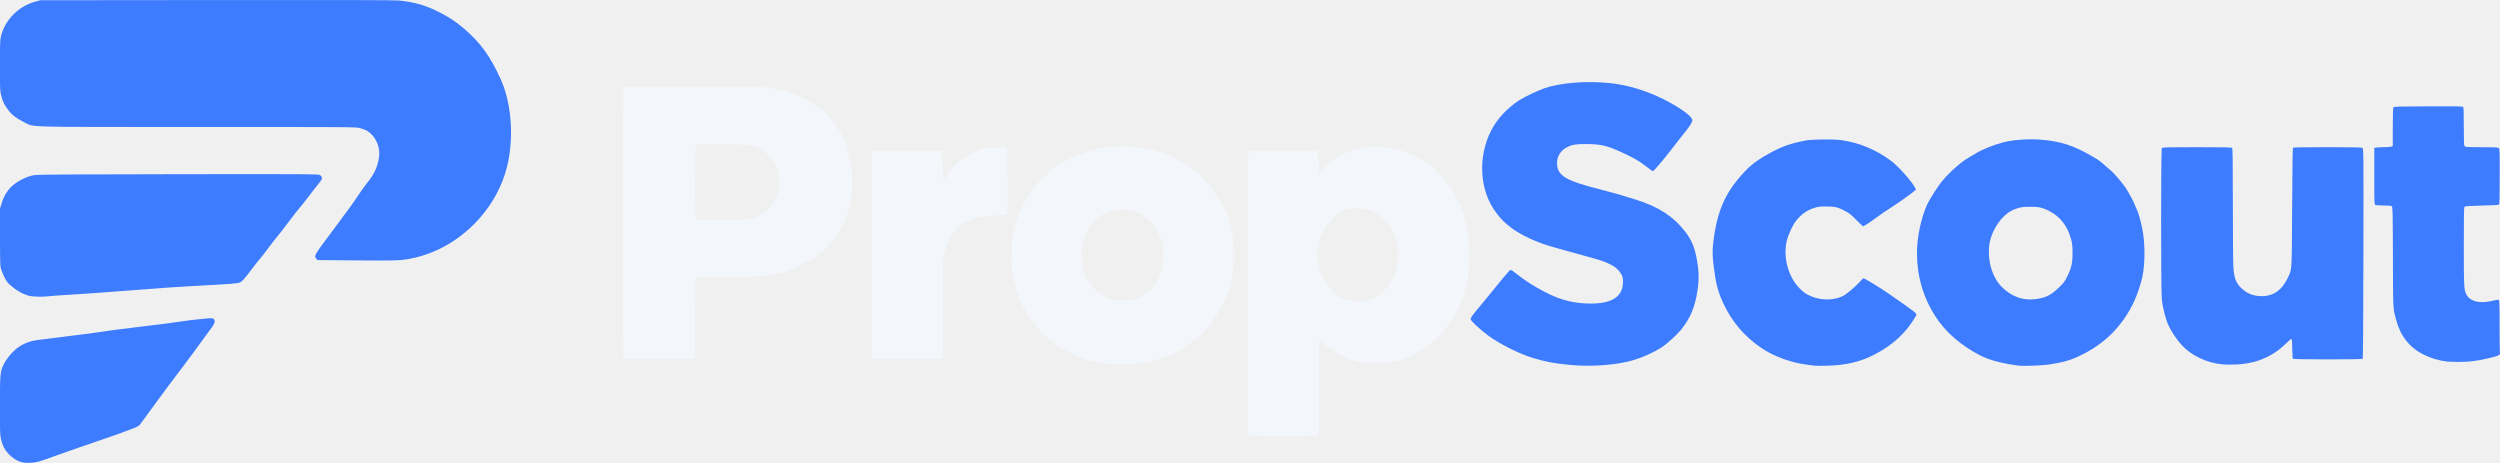
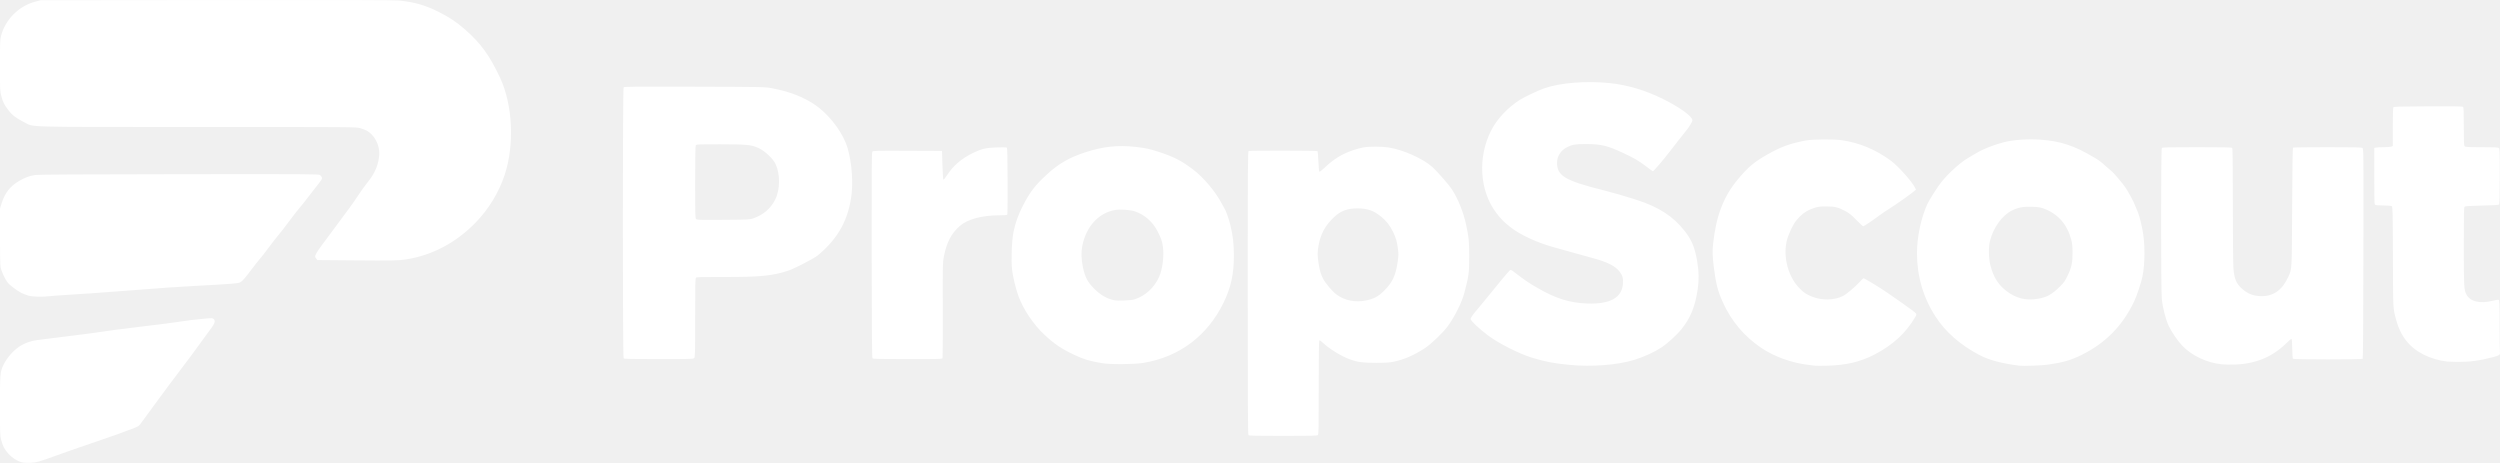
<svg xmlns="http://www.w3.org/2000/svg" viewBox="281.7 205.7 1443.2 267.1">
-   <path fill="#3D7BFF" fill-rule="evenodd" d="M294.03 472.49C291.44 471.77 288.64 469.94 286.51 467.59C284.31 465.16 283.25 463.11 282.34 459.53C281.71 457.06 281.67 455.84 281.67 440.14C281.67 422.06 281.79 420.48 283.48 416.78C285.59 412.18 289.98 407.29 294.05 405.03C296.98 403.39 299.67 402.51 303.21 402.01C306.95 401.49 328.53 398.78 332.50 398.33C334.33 398.13 337.56 397.68 339.67 397.33C343.54 396.69 351.60 395.64 363.83 394.17C375.66 392.76 381.43 392.02 384.67 391.50C389.18 390.78 394.80 390.09 399.93 389.64C404.03 389.28 404.40 389.29 405.01 389.84C406.36 391.07 405.69 392.69 401.67 397.83C400.81 398.93 399.50 400.73 398.76 401.83C397.34 403.94 387.43 417.29 383.91 421.83C381.45 425.02 376.96 431.04 372.83 436.70C371.18 438.97 368.33 442.85 366.50 445.34C364.67 447.83 362.86 450.29 362.49 450.81C362.04 451.44 360.99 452.08 359.33 452.73C354.19 454.75 346.55 457.49 337.67 460.49C332.62 462.19 327.82 463.83 327.00 464.14C326.18 464.44 323.62 465.34 321.33 466.14C319.04 466.94 316.04 468.00 314.67 468.50C304.34 472.27 302.60 472.76 299.17 472.88C296.90 472.96 295.26 472.83 294.03 472.49ZM1188.00 416.36C1178.74 415.49 1173.78 414.54 1166.00 412.16C1158.64 409.90 1146.85 403.94 1140.83 399.43C1135.60 395.51 1130.67 390.87 1130.67 389.87C1130.67 389.10 1132.31 386.82 1135.47 383.19C1136.59 381.89 1139.01 378.96 1140.83 376.67C1145.97 370.22 1152.66 362.21 1153.32 361.74C1153.83 361.37 1154.14 361.49 1155.55 362.57C1161.85 367.40 1164.14 368.97 1169.17 371.87C1179.87 378.05 1187.75 380.53 1197.86 380.91C1211.25 381.40 1218.12 377.57 1218.60 369.34C1218.78 366.19 1218.36 364.75 1216.59 362.43C1214.13 359.19 1209.39 356.86 1200.50 354.50C1197.93 353.82 1192.68 352.37 1188.83 351.27C1184.98 350.17 1180.71 348.97 1179.33 348.61C1169.87 346.14 1159.35 341.34 1153.83 336.98C1149.67 333.69 1148.32 332.33 1145.41 328.50C1135.79 315.80 1134.63 296.39 1142.58 280.91C1145.94 274.34 1152.03 267.85 1158.99 263.39C1161.57 261.74 1169.63 257.91 1173.06 256.71C1182.35 253.47 1197.27 252.27 1211.00 253.67C1221.16 254.71 1231.78 257.89 1241.84 262.90C1251.62 267.78 1258.67 272.89 1258.67 275.12C1258.67 276.06 1256.91 278.93 1254.66 281.67C1253.20 283.43 1249.11 288.65 1246.01 292.69C1241.76 298.23 1236.21 304.69 1235.83 304.54C1235.62 304.46 1233.88 303.21 1231.97 301.75C1227.66 298.47 1225.07 296.96 1218.59 293.95C1209.45 289.71 1206.04 288.89 1197.33 288.86C1191.19 288.83 1189.31 289.15 1186.25 290.71C1182.81 292.46 1180.62 295.82 1180.55 299.41C1180.41 307.11 1185.00 309.91 1206.67 315.36C1213.33 317.04 1218.68 318.58 1226.33 321.03C1239.30 325.18 1247.54 330.51 1254.28 339.12C1258.28 344.23 1259.99 348.32 1261.38 356.12C1262.45 362.15 1262.54 367.32 1261.69 373.00C1260.16 383.07 1257.60 389.26 1252.12 396.07C1249.88 398.87 1243.87 404.32 1241.00 406.18C1236.50 409.09 1230.46 411.84 1224.83 413.54C1215.26 416.43 1200.67 417.55 1188.00 416.36ZM1329.50 416.81C1328.95 416.73 1327.15 416.51 1325.50 416.32C1316.02 415.21 1305.95 411.58 1298.60 406.63C1288.68 399.96 1281.20 391.13 1276.32 380.32C1273.32 373.69 1272.28 369.64 1271.00 359.57C1270.26 353.71 1270.18 350.61 1270.67 346.17C1272.42 330.19 1276.66 319.18 1284.86 309.32C1290.83 302.14 1294.39 299.15 1302.17 294.77C1310.05 290.33 1315.04 288.53 1324.33 286.77C1328.06 286.07 1340.37 285.98 1344.80 286.62C1355.19 288.14 1364.46 292.00 1373.37 298.55C1377.36 301.49 1385.27 310.29 1387.05 313.77L1387.75 315.14L1386.57 316.17C1384.66 317.82 1375.78 324.07 1372.40 326.16C1370.69 327.21 1367.82 329.16 1366.02 330.50C1361.98 333.50 1357.74 336.33 1357.26 336.33C1357.07 336.33 1355.31 334.70 1353.37 332.71C1350.49 329.76 1349.30 328.80 1347.00 327.57C1342.84 325.35 1340.93 324.88 1336.00 324.87C1332.61 324.87 1331.37 325.01 1329.33 325.63C1325.92 326.66 1323.16 328.27 1320.88 330.52C1317.91 333.47 1316.45 335.86 1314.18 341.50C1310.31 351.10 1313.11 364.65 1320.52 372.12C1323.12 374.75 1324.26 375.51 1327.67 376.91C1333.37 379.24 1340.54 379.11 1345.62 376.57C1347.57 375.60 1352.86 371.15 1355.25 368.48C1356.30 367.30 1357.29 366.33 1357.44 366.33C1358.07 366.33 1367.20 371.88 1371.53 374.90C1374.11 376.69 1377.84 379.29 1379.82 380.67C1384.94 384.23 1387.38 386.09 1387.79 386.75C1388.07 387.18 1388.00 387.58 1387.52 388.41C1382.09 397.78 1374.56 404.77 1363.89 410.33C1355.68 414.62 1347.15 416.61 1336.00 416.83C1332.98 416.89 1330.05 416.88 1329.50 416.81ZM1447.33 416.79C1437.47 415.57 1429.93 413.56 1424.50 410.71C1413.44 404.91 1404.87 397.43 1399.11 388.56C1391.96 377.56 1388.34 365.20 1388.33 351.81C1388.33 342.75 1390.59 331.89 1394.15 323.85C1395.26 321.33 1400.37 313.27 1402.51 310.67C1407.00 305.19 1413.79 299.14 1418.25 296.64C1419.31 296.05 1421.22 294.92 1422.50 294.14C1426.19 291.87 1432.53 289.35 1438.33 287.84C1443.72 286.43 1452.38 285.80 1459.38 286.31C1471.21 287.16 1478.92 289.68 1490.33 296.44C1493.69 298.43 1494.09 298.72 1497.30 301.61C1498.66 302.83 1500.05 304.03 1500.40 304.28C1501.63 305.15 1507.08 311.54 1508.84 314.17C1510.35 316.44 1514.00 323.23 1514.00 323.78C1514.00 323.87 1514.44 324.90 1514.97 326.06C1516.30 328.95 1517.19 331.99 1518.38 337.67C1520.05 345.63 1520.09 357.74 1518.47 365.47C1517.73 369.02 1515.21 376.55 1513.70 379.71C1506.97 393.83 1497.07 403.88 1483.17 410.68C1477.01 413.69 1472.91 414.88 1464.00 416.20C1460.62 416.70 1449.72 417.09 1447.33 416.79ZM1564.49 416.03C1555.72 415.18 1546.83 410.99 1541.34 405.11C1538.58 402.15 1535.54 397.68 1533.65 393.80C1532.03 390.47 1530.20 383.41 1529.68 378.53C1529.12 373.25 1529.13 291.82 1529.68 291.15C1530.02 290.74 1533.09 290.67 1549.97 290.67C1565.00 290.67 1569.96 290.76 1570.27 291.07C1570.57 291.37 1570.67 299.11 1570.68 323.82C1570.68 341.61 1570.83 358.04 1571.00 360.33C1571.47 366.70 1572.63 369.46 1576.13 372.52C1579.45 375.43 1582.84 376.67 1587.43 376.66C1594.29 376.65 1599.30 372.97 1602.71 365.46C1604.81 360.83 1604.72 362.41 1604.91 325.17C1605.03 300.27 1605.18 291.10 1605.45 290.92C1605.66 290.79 1614.62 290.67 1625.35 290.67C1641.56 290.67 1644.98 290.75 1645.51 291.13C1646.14 291.59 1646.15 292.83 1646.05 352.05C1645.99 391.42 1645.84 412.62 1645.63 412.83C1645.18 413.28 1605.80 413.27 1605.37 412.82C1605.19 412.65 1605.02 410.25 1604.98 407.50C1604.91 402.41 1604.81 401.33 1604.38 401.33C1604.25 401.33 1602.80 402.63 1601.15 404.21C1593.17 411.90 1583.64 415.77 1571.83 416.14C1569.27 416.22 1565.96 416.17 1564.49 416.03ZM1694.50 414.44C1689.51 413.84 1684.88 412.46 1680.67 410.34C1672.75 406.35 1667.46 399.69 1665.04 390.66C1663.07 383.28 1663.19 385.65 1663.09 354.17C1663.00 327.52 1662.94 325.13 1662.43 324.75C1662.05 324.47 1660.53 324.33 1657.75 324.33C1655.48 324.33 1653.33 324.18 1652.98 323.99C1652.35 323.65 1652.33 323.12 1652.33 307.36L1652.33 291.08L1653.38 290.88C1653.95 290.76 1655.96 290.67 1657.85 290.67C1659.74 290.67 1661.67 290.52 1662.14 290.34L1663.00 290.02L1663.01 279.09C1663.01 272.79 1663.14 267.95 1663.33 267.67C1663.60 267.23 1666.26 267.15 1683.36 267.08C1697.81 267.01 1703.20 267.09 1703.54 267.37C1703.91 267.68 1704.00 269.79 1704.00 278.68C1704.00 288.18 1704.07 289.69 1704.52 290.14C1704.97 290.59 1706.33 290.67 1714.29 290.67C1721.50 290.67 1723.67 290.77 1724.15 291.11C1724.73 291.54 1724.76 292.41 1724.75 307.48C1724.74 319.00 1724.63 323.51 1724.35 323.78C1724.09 324.04 1720.93 324.23 1714.49 324.37C1707.66 324.52 1704.86 324.70 1704.50 325.00C1704.06 325.36 1704.00 328.28 1704.00 347.81C1704.00 371.36 1704.08 372.87 1705.51 375.68C1707.58 379.77 1713.31 381.16 1720.59 379.34C1722.25 378.92 1723.85 378.67 1724.14 378.78C1724.61 378.96 1724.67 380.63 1724.67 393.74C1724.67 401.86 1724.76 408.80 1724.85 409.17C1725.18 410.37 1724.28 411.00 1720.99 411.85C1712.97 413.93 1707.36 414.68 1700.52 414.62C1697.76 414.59 1695.05 414.51 1694.50 414.44ZM1458.00 378.20C1463.38 377.31 1466.17 375.75 1471.12 370.85C1473.16 368.83 1473.86 367.83 1475.24 364.96C1477.56 360.15 1478.17 357.30 1478.14 351.50C1478.11 347.81 1477.95 346.25 1477.37 344.03C1475.03 335.18 1469.73 329.17 1461.59 326.13C1459.51 325.36 1458.52 325.21 1454.67 325.08C1449.65 324.92 1446.75 325.45 1443.21 327.19C1437.50 329.99 1432.33 337.16 1430.45 344.90C1429.54 348.60 1429.70 355.03 1430.79 359.17C1432.49 365.62 1435.20 369.96 1439.75 373.52C1445.32 377.88 1451.04 379.34 1458.00 378.20ZM298.12 376.37C296.99 376.04 295.23 375.37 294.19 374.86C291.63 373.61 287.38 370.41 286.06 368.74C284.56 366.84 282.46 362.23 282.03 359.86C281.80 358.61 281.67 351.97 281.67 342.01L281.67 326.14L282.66 322.99C284.49 317.14 287.54 313.23 292.58 310.25C295.98 308.24 298.83 307.17 302.00 306.71C303.73 306.46 329.21 306.32 385.01 306.26C461.44 306.17 465.57 306.20 466.43 306.75C466.92 307.08 467.41 307.71 467.53 308.15C467.75 309.04 467.60 309.26 463.32 314.66C461.93 316.41 459.84 319.11 458.67 320.67C457.50 322.22 455.70 324.47 454.66 325.67C453.62 326.86 451.22 329.93 449.32 332.50C447.43 335.07 445.31 337.84 444.63 338.67C441.86 341.99 437.69 347.33 435.73 350.04C434.59 351.62 432.90 353.77 431.98 354.83C431.06 355.88 429.05 358.41 427.51 360.45C423.12 366.31 421.59 368.07 420.33 368.71C419.11 369.34 415.64 369.61 392.83 370.84C382.50 371.40 378.73 371.67 354.83 373.51C337.92 374.81 328.24 375.49 319.17 376.01C315.87 376.19 311.97 376.49 310.51 376.67C306.32 377.19 300.49 377.04 298.12 376.37ZM485.55 356.00L464.94 355.83L464.30 355.05C462.90 353.31 462.82 353.44 474.08 338.37C476.33 335.37 478.83 331.99 479.63 330.87C480.44 329.75 482.17 327.41 483.49 325.67C484.80 323.93 487.04 320.70 488.47 318.50C489.91 316.30 492.16 313.15 493.48 311.50C496.23 308.07 497.48 306.07 498.79 303.00C499.84 300.56 500.67 296.74 500.67 294.32C500.67 288.95 497.79 283.66 493.50 281.16C492.77 280.73 491.04 280.07 489.67 279.69C487.18 279.00 487.09 279.00 395.74 279.00C292.27 279.00 301.76 279.27 295.50 276.17C291.16 274.03 288.61 272.07 286.50 269.26C284.10 266.06 283.43 264.73 282.52 261.33C281.67 258.17 281.67 258.16 281.67 243.50C281.68 230.32 281.74 228.59 282.29 226.46C284.77 216.92 292.54 209.16 302.17 206.62L305.17 205.83L406.83 205.73C481.20 205.66 509.48 205.73 512.17 206.01C520.90 206.92 527.14 208.69 534.59 212.39C540.82 215.49 545.27 218.44 550.17 222.73C559.25 230.67 564.52 237.96 570.47 250.79C577.69 266.35 578.76 289.28 573.07 306.55C569.68 316.83 563.86 326.39 556.17 334.29C544.91 345.86 531.04 353.17 516.00 355.46C511.56 356.14 508.85 356.19 485.55 356.00Z" />
-   <path fill="#F3F6FB" fill-rule="evenodd" d="M1002.40 456.93C1002.09 456.62 1002.00 437.93 1002.00 374.80C1002.00 300.58 1002.05 293.05 1002.53 292.87C1003.29 292.58 1041.76 292.63 1042.20 292.92C1042.43 293.07 1042.65 295.32 1042.78 298.82C1042.90 301.93 1043.15 304.61 1043.32 304.79C1043.53 305.00 1044.57 304.22 1046.24 302.64C1051.70 297.44 1056.32 294.60 1063.07 292.32C1064.77 291.74 1067.29 291.06 1068.67 290.81C1071.99 290.21 1079.21 290.21 1083.32 290.83C1091.47 292.05 1103.35 297.35 1108.52 302.07C1111.46 304.75 1118.19 312.43 1119.84 314.97C1123.47 320.58 1126.57 328.34 1128.11 335.67C1129.65 342.97 1129.83 344.84 1129.83 353.50C1129.83 363.54 1129.68 364.66 1127.02 374.83C1125.61 380.23 1121.45 388.58 1117.48 394.00C1114.72 397.76 1107.87 404.33 1104.17 406.75C1098.06 410.75 1092.23 413.27 1086.17 414.53C1083.79 415.02 1081.68 415.15 1076.00 415.16C1068.22 415.16 1065.44 414.78 1060.83 413.11C1056.08 411.37 1049.11 407.10 1045.56 403.74C1044.28 402.54 1043.51 402.02 1043.29 402.24C1043.08 402.45 1042.97 412.16 1042.97 429.44C1042.98 453.24 1042.93 456.36 1042.47 456.82C1042.01 457.27 1039.60 457.33 1022.38 457.33C1007.59 457.33 1002.70 457.24 1002.40 456.93ZM917.83 415.34C910.66 414.14 907.25 413.11 901.69 410.47C894.31 406.96 890.29 404.24 884.44 398.76C878.26 392.99 872.41 384.24 869.64 376.65C868.14 372.53 866.43 365.56 865.98 361.67C865.32 356.01 865.75 344.51 866.80 339.48C867.94 334.05 869.58 329.49 872.22 324.41C876.41 316.33 879.13 312.80 886.17 306.31C892.73 300.27 898.98 296.65 907.99 293.69C918.40 290.27 926.99 289.34 937.33 290.51C943.04 291.15 945.49 291.68 950.67 293.39C959.41 296.27 963.58 298.40 970.17 303.34C976.48 308.08 983.33 316.20 987.13 323.46C987.79 324.73 988.46 325.93 988.61 326.13C989.29 327.01 991.01 331.78 991.82 335.04C993.43 341.54 993.99 346.24 994.00 353.34C994.00 363.97 992.29 371.71 988.01 380.50C978.66 399.64 962.38 411.83 941.66 415.20C936.26 416.07 922.65 416.16 917.83 415.34ZM641.70 412.54C641.13 411.85 641.13 256.81 641.70 256.12C642.06 255.70 647.34 255.65 682.64 255.75C722.86 255.87 723.20 255.87 727.17 256.61C736.92 258.42 745.04 261.48 751.65 265.85C759.23 270.86 766.66 279.97 770.05 288.42C772.87 295.46 774.34 308.44 773.33 317.50C771.68 332.23 765.68 343.21 753.88 353.07C751.73 354.87 740.28 360.79 736.64 361.98C727.67 364.94 720.18 365.66 699.44 365.60C687.24 365.56 683.94 365.64 683.52 365.98C683.06 366.37 683.00 368.92 683.00 389.16C683.00 410.76 682.97 411.92 682.39 412.45C681.84 412.95 679.93 413.00 661.93 413.00C645.44 413.00 642.02 412.92 641.70 412.54ZM785.36 412.53C785.07 412.19 784.96 397.17 784.90 352.92C784.84 303.06 784.91 293.68 785.29 293.22C785.71 292.71 787.44 292.67 805.63 292.75L825.50 292.83L825.75 300.99C825.89 305.47 826.13 309.26 826.28 309.41C826.43 309.56 827.35 308.45 828.33 306.95C831.99 301.32 836.77 297.21 843.40 293.99C848.36 291.58 850.78 291.02 857.17 290.80C860.10 290.71 862.68 290.75 862.90 290.91C863.21 291.12 863.32 295.78 863.37 310.21C863.41 320.67 863.33 329.40 863.20 329.61C863.04 329.88 861.50 330.00 858.40 330.00C848.54 330.01 840.16 332.29 835.78 336.15C830.85 340.50 828.26 345.44 826.60 353.67C825.90 357.08 825.89 357.80 825.95 384.46C825.99 399.47 825.93 412.03 825.82 412.38C825.63 412.98 824.86 413.00 805.69 413.00C789.03 413.00 785.68 412.92 785.36 412.53ZM1070.05 379.19C1074.69 378.29 1077.40 376.86 1080.63 373.63C1085.57 368.70 1087.40 364.80 1088.55 356.80C1089.05 353.29 1089.08 352.26 1088.74 349.60C1088.18 345.16 1087.53 342.91 1085.85 339.50C1084.03 335.83 1082.03 333.26 1079.14 330.88C1074.80 327.29 1071.15 326.00 1065.36 326.00C1059.53 326.00 1055.66 327.43 1051.92 330.96C1046.63 335.95 1044.06 340.69 1042.81 347.77C1042.20 351.24 1042.21 353.18 1042.84 357.40C1043.51 361.81 1044.14 363.99 1045.57 366.74C1046.91 369.31 1050.86 373.94 1053.22 375.70C1057.81 379.12 1063.91 380.39 1070.05 379.19ZM936.63 378.51C942.78 376.59 948.09 371.73 950.83 365.53C952.80 361.08 953.76 353.64 953.04 348.33C952.57 344.84 952.08 343.42 949.91 339.17C947.11 333.71 942.39 329.57 936.85 327.72C934.05 326.79 928.20 326.40 925.25 326.95C915.82 328.72 908.80 336.41 906.51 347.49C905.77 351.09 905.87 355.17 906.82 359.83C908.00 365.58 909.54 368.56 913.32 372.33C916.99 376.00 920.53 378.06 924.83 379.01C926.96 379.48 934.56 379.15 936.63 378.51ZM716.65 331.72C722.52 329.61 726.59 326.10 729.23 320.87C732.08 315.21 732.17 306.28 729.44 300.42C727.93 297.20 723.29 292.86 719.50 291.12C715.43 289.26 712.83 289.01 697.60 289.00C684.19 289.00 683.68 289.02 683.35 289.64C683.12 290.07 683.00 297.35 683.00 310.95C683.00 329.63 683.05 331.67 683.54 332.16C684.04 332.66 685.58 332.70 699.29 332.60C714.21 332.49 714.54 332.48 716.65 331.72Z" />
+   <path fill="#FFFFFF" fill-rule="evenodd" d="M294.03 472.49C291.44 471.77 288.64 469.94 286.51 467.59C284.31 465.16 283.25 463.11 282.34 459.53C281.71 457.06 281.67 455.84 281.67 440.14C281.67 422.06 281.79 420.48 283.48 416.78C285.59 412.18 289.98 407.29 294.05 405.03C296.98 403.39 299.67 402.51 303.21 402.01C306.95 401.49 328.53 398.78 332.50 398.33C334.33 398.13 337.56 397.68 339.67 397.33C343.54 396.69 351.60 395.64 363.83 394.17C375.66 392.76 381.43 392.02 384.67 391.50C389.18 390.78 394.80 390.09 399.93 389.64C404.03 389.28 404.40 389.29 405.01 389.84C406.36 391.07 405.69 392.69 401.67 397.83C400.81 398.93 399.50 400.73 398.76 401.83C397.34 403.94 387.43 417.29 383.91 421.83C381.45 425.02 376.96 431.04 372.83 436.70C371.18 438.97 368.33 442.85 366.50 445.34C364.67 447.83 362.86 450.29 362.49 450.81C362.04 451.44 360.99 452.08 359.33 452.73C354.19 454.75 346.55 457.49 337.67 460.49C332.62 462.19 327.82 463.83 327.00 464.14C326.18 464.44 323.62 465.34 321.33 466.14C319.04 466.94 316.04 468.00 314.67 468.50C304.34 472.27 302.60 472.76 299.17 472.88C296.90 472.96 295.26 472.83 294.03 472.49ZM1188.00 416.36C1178.74 415.49 1173.78 414.54 1166.00 412.16C1158.64 409.90 1146.85 403.94 1140.83 399.43C1135.60 395.51 1130.67 390.87 1130.67 389.87C1130.67 389.10 1132.31 386.82 1135.47 383.19C1136.59 381.89 1139.01 378.96 1140.83 376.67C1145.97 370.22 1152.66 362.21 1153.32 361.74C1153.83 361.37 1154.14 361.49 1155.55 362.57C1161.85 367.40 1164.14 368.97 1169.17 371.87C1179.87 378.05 1187.75 380.53 1197.86 380.91C1211.25 381.40 1218.12 377.57 1218.60 369.34C1218.78 366.19 1218.36 364.75 1216.59 362.43C1214.13 359.19 1209.39 356.86 1200.50 354.50C1197.93 353.82 1192.68 352.37 1188.83 351.27C1184.98 350.17 1180.71 348.97 1179.33 348.61C1169.87 346.14 1159.35 341.34 1153.83 336.98C1149.67 333.69 1148.32 332.33 1145.41 328.50C1135.79 315.80 1134.63 296.39 1142.58 280.91C1145.94 274.34 1152.03 267.85 1158.99 263.39C1161.57 261.74 1169.63 257.91 1173.06 256.71C1182.35 253.47 1197.27 252.27 1211.00 253.67C1221.16 254.71 1231.78 257.89 1241.84 262.90C1251.62 267.78 1258.67 272.89 1258.67 275.12C1258.67 276.06 1256.91 278.93 1254.66 281.67C1253.20 283.43 1249.11 288.65 1246.01 292.69C1241.76 298.23 1236.21 304.69 1235.83 304.54C1235.62 304.46 1233.88 303.21 1231.97 301.75C1227.66 298.47 1225.07 296.96 1218.59 293.95C1209.45 289.71 1206.04 288.89 1197.33 288.86C1191.19 288.83 1189.31 289.15 1186.25 290.71C1182.81 292.46 1180.62 295.82 1180.55 299.41C1180.41 307.11 1185.00 309.91 1206.67 315.36C1213.33 317.04 1218.68 318.58 1226.33 321.03C1239.30 325.18 1247.54 330.51 1254.28 339.12C1258.28 344.23 1259.99 348.32 1261.38 356.12C1262.45 362.15 1262.54 367.32 1261.69 373.00C1260.16 383.07 1257.60 389.26 1252.12 396.07C1249.88 398.87 1243.87 404.32 1241.00 406.18C1236.50 409.09 1230.46 411.84 1224.83 413.54C1215.26 416.43 1200.67 417.55 1188.00 416.36ZM1329.50 416.81C1328.95 416.73 1327.15 416.51 1325.50 416.32C1316.02 415.21 1305.95 411.58 1298.60 406.63C1288.68 399.96 1281.20 391.13 1276.32 380.32C1273.32 373.69 1272.28 369.64 1271.00 359.57C1270.26 353.71 1270.18 350.61 1270.67 346.17C1272.42 330.19 1276.66 319.18 1284.86 309.32C1290.83 302.14 1294.39 299.15 1302.17 294.77C1310.05 290.33 1315.04 288.53 1324.33 286.77C1328.06 286.07 1340.37 285.98 1344.80 286.62C1355.19 288.14 1364.46 292.00 1373.37 298.55C1377.36 301.49 1385.27 310.29 1387.05 313.77L1387.75 315.14L1386.57 316.17C1384.66 317.82 1375.78 324.07 1372.40 326.16C1370.69 327.21 1367.82 329.16 1366.02 330.50C1361.98 333.50 1357.74 336.33 1357.26 336.33C1357.07 336.33 1355.31 334.70 1353.37 332.71C1350.49 329.76 1349.30 328.80 1347.00 327.57C1342.84 325.35 1340.93 324.88 1336.00 324.87C1332.61 324.87 1331.37 325.01 1329.33 325.63C1325.92 326.66 1323.16 328.27 1320.88 330.52C1317.91 333.47 1316.45 335.86 1314.18 341.50C1310.31 351.10 1313.11 364.65 1320.52 372.12C1323.12 374.75 1324.26 375.51 1327.67 376.91C1333.37 379.24 1340.54 379.11 1345.62 376.57C1347.57 375.60 1352.86 371.15 1355.25 368.48C1356.30 367.30 1357.29 366.33 1357.44 366.33C1358.07 366.33 1367.20 371.88 1371.53 374.90C1374.11 376.69 1377.84 379.29 1379.82 380.67C1384.94 384.23 1387.38 386.09 1387.79 386.75C1388.07 387.18 1388.00 387.58 1387.52 388.41C1382.09 397.78 1374.56 404.77 1363.89 410.33C1355.68 414.62 1347.15 416.61 1336.00 416.83C1332.98 416.89 1330.05 416.88 1329.50 416.81ZM1447.33 416.79C1437.47 415.57 1429.93 413.56 1424.50 410.71C1413.44 404.91 1404.87 397.43 1399.11 388.56C1391.96 377.56 1388.34 365.20 1388.33 351.81C1388.33 342.75 1390.59 331.89 1394.15 323.85C1395.26 321.33 1400.37 313.27 1402.51 310.67C1407.00 305.19 1413.79 299.14 1418.25 296.64C1419.31 296.05 1421.22 294.92 1422.50 294.14C1426.19 291.87 1432.53 289.35 1438.33 287.84C1443.72 286.43 1452.38 285.80 1459.38 286.31C1471.21 287.16 1478.92 289.68 1490.33 296.44C1493.69 298.43 1494.09 298.72 1497.30 301.61C1498.66 302.83 1500.05 304.03 1500.40 304.28C1501.63 305.15 1507.08 311.54 1508.84 314.17C1510.35 316.44 1514.00 323.23 1514.00 323.78C1514.00 323.87 1514.44 324.90 1514.97 326.06C1516.30 328.95 1517.19 331.99 1518.38 337.67C1520.05 345.63 1520.09 357.74 1518.47 365.47C1517.73 369.02 1515.21 376.55 1513.70 379.71C1506.97 393.83 1497.07 403.88 1483.17 410.68C1477.01 413.69 1472.91 414.88 1464.00 416.20C1460.62 416.70 1449.72 417.09 1447.33 416.79ZM1564.49 416.03C1555.72 415.18 1546.83 410.99 1541.34 405.11C1538.58 402.15 1535.54 397.68 1533.65 393.80C1532.03 390.47 1530.20 383.41 1529.68 378.53C1529.12 373.25 1529.13 291.82 1529.68 291.15C1530.02 290.74 1533.09 290.67 1549.97 290.67C1565.00 290.67 1569.96 290.76 1570.27 291.07C1570.57 291.37 1570.67 299.11 1570.68 323.82C1570.68 341.61 1570.83 358.04 1571.00 360.33C1571.47 366.70 1572.63 369.46 1576.13 372.52C1579.45 375.43 1582.84 376.67 1587.43 376.66C1594.29 376.65 1599.30 372.97 1602.71 365.46C1604.81 360.83 1604.72 362.41 1604.91 325.17C1605.03 300.27 1605.18 291.10 1605.45 290.92C1605.66 290.79 1614.62 290.67 1625.35 290.67C1641.56 290.67 1644.98 290.75 1645.51 291.13C1646.14 291.59 1646.15 292.83 1646.05 352.05C1645.99 391.42 1645.84 412.62 1645.63 412.83C1645.18 413.28 1605.80 413.27 1605.37 412.82C1605.19 412.65 1605.02 410.25 1604.98 407.50C1604.91 402.41 1604.81 401.33 1604.38 401.33C1604.25 401.33 1602.80 402.63 1601.15 404.21C1593.17 411.90 1583.64 415.77 1571.83 416.14C1569.27 416.22 1565.96 416.17 1564.49 416.03ZM1694.50 414.44C1689.51 413.84 1684.88 412.46 1680.67 410.34C1672.75 406.35 1667.46 399.69 1665.04 390.66C1663.07 383.28 1663.19 385.65 1663.09 354.17C1663.00 327.52 1662.94 325.13 1662.43 324.75C1662.05 324.47 1660.53 324.33 1657.75 324.33C1655.48 324.33 1653.33 324.18 1652.98 323.99C1652.35 323.65 1652.33 323.12 1652.33 307.36L1652.33 291.08L1653.38 290.88C1653.95 290.76 1655.96 290.67 1657.85 290.67C1659.74 290.67 1661.67 290.52 1662.14 290.34L1663.00 290.02L1663.01 279.09C1663.01 272.79 1663.14 267.95 1663.33 267.67C1663.60 267.23 1666.26 267.15 1683.36 267.08C1697.81 267.01 1703.20 267.09 1703.54 267.37C1703.91 267.68 1704.00 269.79 1704.00 278.68C1704.00 288.18 1704.07 289.69 1704.52 290.14C1704.97 290.59 1706.33 290.67 1714.29 290.67C1721.50 290.67 1723.67 290.77 1724.15 291.11C1724.73 291.54 1724.76 292.41 1724.75 307.48C1724.74 319.00 1724.63 323.51 1724.35 323.78C1724.09 324.04 1720.93 324.23 1714.49 324.37C1707.66 324.52 1704.86 324.70 1704.50 325.00C1704.06 325.36 1704.00 328.28 1704.00 347.81C1704.00 371.36 1704.08 372.87 1705.51 375.68C1707.58 379.77 1713.31 381.16 1720.59 379.34C1722.25 378.92 1723.85 378.67 1724.14 378.78C1724.61 378.96 1724.67 380.63 1724.67 393.74C1724.67 401.86 1724.76 408.80 1724.85 409.17C1725.18 410.37 1724.28 411.00 1720.99 411.85C1712.97 413.93 1707.36 414.68 1700.52 414.62C1697.76 414.59 1695.05 414.51 1694.50 414.44ZM1458.00 378.20C1463.38 377.31 1466.17 375.75 1471.12 370.85C1473.16 368.83 1473.86 367.83 1475.24 364.96C1477.56 360.15 1478.17 357.30 1478.14 351.50C1478.11 347.81 1477.95 346.25 1477.37 344.03C1475.03 335.18 1469.73 329.17 1461.59 326.13C1459.51 325.36 1458.52 325.21 1454.67 325.08C1449.65 324.92 1446.75 325.45 1443.21 327.19C1437.50 329.99 1432.33 337.16 1430.45 344.90C1429.54 348.60 1429.70 355.03 1430.79 359.17C1432.49 365.62 1435.20 369.96 1439.75 373.52C1445.32 377.88 1451.04 379.34 1458.00 378.20ZM298.12 376.37C296.99 376.04 295.23 375.37 294.19 374.86C291.63 373.61 287.38 370.41 286.06 368.74C284.56 366.84 282.46 362.23 282.03 359.86C281.80 358.61 281.67 351.97 281.67 342.01L281.67 326.14L282.66 322.99C284.49 317.14 287.54 313.23 292.58 310.25C295.98 308.24 298.83 307.17 302.00 306.71C303.73 306.46 329.21 306.32 385.01 306.26C461.44 306.17 465.57 306.20 466.43 306.75C466.92 307.08 467.41 307.71 467.53 308.15C467.75 309.04 467.60 309.26 463.32 314.66C461.93 316.41 459.84 319.11 458.67 320.67C457.50 322.22 455.70 324.47 454.66 325.67C453.62 326.86 451.22 329.93 449.32 332.50C447.43 335.07 445.31 337.84 444.63 338.67C441.86 341.99 437.69 347.33 435.73 350.04C434.59 351.62 432.90 353.77 431.98 354.83C431.06 355.88 429.05 358.41 427.51 360.45C423.12 366.31 421.59 368.07 420.33 368.71C419.11 369.34 415.64 369.61 392.83 370.84C382.50 371.40 378.73 371.67 354.83 373.51C337.92 374.81 328.24 375.49 319.17 376.01C315.87 376.19 311.97 376.49 310.51 376.67C306.32 377.19 300.49 377.04 298.12 376.37ZM485.55 356.00L464.94 355.83L464.30 355.05C462.90 353.31 462.82 353.44 474.08 338.37C476.33 335.37 478.83 331.99 479.63 330.87C480.44 329.75 482.17 327.41 483.49 325.67C484.80 323.93 487.04 320.70 488.47 318.50C489.91 316.30 492.16 313.15 493.48 311.50C496.23 308.07 497.48 306.07 498.79 303.00C499.84 300.56 500.67 296.74 500.67 294.32C500.67 288.95 497.79 283.66 493.50 281.16C492.77 280.73 491.04 280.07 489.67 279.69C487.18 279.00 487.09 279.00 395.74 279.00C292.27 279.00 301.76 279.27 295.50 276.17C291.16 274.03 288.61 272.07 286.50 269.26C284.10 266.06 283.43 264.73 282.52 261.33C281.67 258.17 281.67 258.16 281.67 243.50C281.68 230.32 281.74 228.59 282.29 226.46C284.77 216.92 292.54 209.16 302.17 206.62L305.17 205.83L406.83 205.73C481.20 205.66 509.48 205.73 512.17 206.01C520.90 206.92 527.14 208.69 534.59 212.39C540.82 215.49 545.27 218.44 550.17 222.73C559.25 230.67 564.52 237.96 570.47 250.79C577.69 266.35 578.76 289.28 573.07 306.55C569.68 316.83 563.86 326.39 556.17 334.29C544.91 345.86 531.04 353.17 516.00 355.46C511.56 356.14 508.85 356.19 485.55 356.00Z" />
+   <path fill="#FFFFFF" fill-rule="evenodd" d="M1002.40 456.93C1002.09 456.62 1002.00 437.93 1002.00 374.80C1002.00 300.58 1002.05 293.05 1002.53 292.87C1003.29 292.58 1041.76 292.63 1042.20 292.92C1042.43 293.07 1042.65 295.32 1042.78 298.82C1042.90 301.93 1043.15 304.61 1043.32 304.79C1043.53 305.00 1044.57 304.22 1046.24 302.64C1051.70 297.44 1056.32 294.60 1063.07 292.32C1064.77 291.74 1067.29 291.06 1068.67 290.81C1071.99 290.21 1079.21 290.21 1083.32 290.83C1091.47 292.05 1103.35 297.35 1108.52 302.07C1111.46 304.75 1118.19 312.43 1119.84 314.97C1123.47 320.58 1126.57 328.34 1128.11 335.67C1129.65 342.97 1129.83 344.84 1129.83 353.50C1129.83 363.54 1129.68 364.66 1127.02 374.83C1125.61 380.23 1121.45 388.58 1117.48 394.00C1114.72 397.76 1107.87 404.33 1104.17 406.75C1098.06 410.75 1092.23 413.27 1086.17 414.53C1083.79 415.02 1081.68 415.15 1076.00 415.16C1068.22 415.16 1065.44 414.78 1060.83 413.11C1056.08 411.37 1049.11 407.10 1045.56 403.74C1044.28 402.54 1043.51 402.02 1043.29 402.24C1043.08 402.45 1042.97 412.16 1042.97 429.44C1042.98 453.24 1042.93 456.36 1042.47 456.82C1042.01 457.27 1039.60 457.33 1022.38 457.33C1007.59 457.33 1002.70 457.24 1002.40 456.93ZM917.83 415.34C910.66 414.14 907.25 413.11 901.69 410.47C894.31 406.96 890.29 404.24 884.44 398.76C878.26 392.99 872.41 384.24 869.64 376.65C868.14 372.53 866.43 365.56 865.98 361.67C865.32 356.01 865.75 344.51 866.80 339.48C867.94 334.05 869.58 329.49 872.22 324.41C876.41 316.33 879.13 312.80 886.17 306.31C892.73 300.27 898.98 296.65 907.99 293.69C918.40 290.27 926.99 289.34 937.33 290.51C943.04 291.15 945.49 291.68 950.67 293.39C959.41 296.27 963.58 298.40 970.17 303.34C976.48 308.08 983.33 316.20 987.13 323.46C987.79 324.73 988.46 325.93 988.61 326.13C989.29 327.01 991.01 331.78 991.82 335.04C993.43 341.54 993.99 346.24 994.00 353.34C994.00 363.97 992.29 371.71 988.01 380.50C978.66 399.64 962.38 411.83 941.66 415.20C936.26 416.07 922.65 416.16 917.83 415.34ZM641.70 412.54C641.13 411.85 641.13 256.81 641.70 256.12C642.06 255.70 647.34 255.65 682.64 255.75C722.86 255.87 723.20 255.87 727.17 256.61C736.92 258.42 745.04 261.48 751.65 265.85C759.23 270.86 766.66 279.97 770.05 288.42C772.87 295.46 774.34 308.44 773.33 317.50C771.68 332.23 765.68 343.21 753.88 353.07C751.73 354.87 740.28 360.79 736.64 361.98C727.67 364.94 720.18 365.66 699.44 365.60C687.24 365.56 683.94 365.64 683.52 365.98C683.06 366.37 683.00 368.92 683.00 389.16C683.00 410.76 682.97 411.92 682.39 412.45C681.84 412.95 679.93 413.00 661.93 413.00C645.44 413.00 642.02 412.92 641.70 412.54ZM785.36 412.53C785.07 412.19 784.96 397.17 784.90 352.92C784.84 303.06 784.91 293.68 785.29 293.22C785.71 292.71 787.44 292.67 805.63 292.75L825.50 292.83L825.75 300.99C825.89 305.47 826.13 309.26 826.28 309.41C826.43 309.56 827.35 308.45 828.33 306.95C831.99 301.32 836.77 297.21 843.40 293.99C848.36 291.58 850.78 291.02 857.17 290.80C860.10 290.71 862.68 290.75 862.90 290.91C863.21 291.12 863.32 295.78 863.37 310.21C863.41 320.67 863.33 329.40 863.20 329.61C863.04 329.88 861.50 330.00 858.40 330.00C848.54 330.01 840.16 332.29 835.78 336.15C830.85 340.50 828.26 345.44 826.60 353.67C825.90 357.08 825.89 357.80 825.95 384.46C825.99 399.47 825.93 412.03 825.82 412.38C825.63 412.98 824.86 413.00 805.69 413.00C789.03 413.00 785.68 412.92 785.36 412.53ZM1070.05 379.19C1074.69 378.29 1077.40 376.86 1080.63 373.63C1085.57 368.70 1087.40 364.80 1088.55 356.80C1089.05 353.29 1089.08 352.26 1088.74 349.60C1088.18 345.16 1087.53 342.91 1085.85 339.50C1084.03 335.83 1082.03 333.26 1079.14 330.88C1074.80 327.29 1071.15 326.00 1065.36 326.00C1059.53 326.00 1055.66 327.43 1051.92 330.96C1046.63 335.95 1044.06 340.69 1042.81 347.77C1042.20 351.24 1042.21 353.18 1042.84 357.40C1043.51 361.81 1044.14 363.99 1045.57 366.74C1046.91 369.31 1050.86 373.94 1053.22 375.70C1057.81 379.12 1063.91 380.39 1070.05 379.19ZM936.63 378.51C942.78 376.59 948.09 371.73 950.83 365.53C952.80 361.08 953.76 353.64 953.04 348.33C952.57 344.84 952.08 343.42 949.91 339.17C947.11 333.71 942.39 329.57 936.85 327.72C934.05 326.79 928.20 326.40 925.25 326.95C915.82 328.72 908.80 336.41 906.51 347.49C905.77 351.09 905.87 355.17 906.82 359.83C908.00 365.58 909.54 368.56 913.32 372.33C916.99 376.00 920.53 378.06 924.83 379.01C926.96 379.48 934.56 379.15 936.63 378.51ZM716.65 331.72C722.52 329.61 726.59 326.10 729.23 320.87C732.08 315.21 732.17 306.28 729.44 300.42C727.93 297.20 723.29 292.86 719.50 291.12C715.43 289.26 712.83 289.01 697.60 289.00C684.19 289.00 683.68 289.02 683.35 289.64C683.12 290.07 683.00 297.35 683.00 310.95C683.00 329.63 683.05 331.67 683.54 332.16C684.04 332.66 685.58 332.70 699.29 332.60C714.21 332.49 714.54 332.48 716.65 331.72Z" />
</svg>
